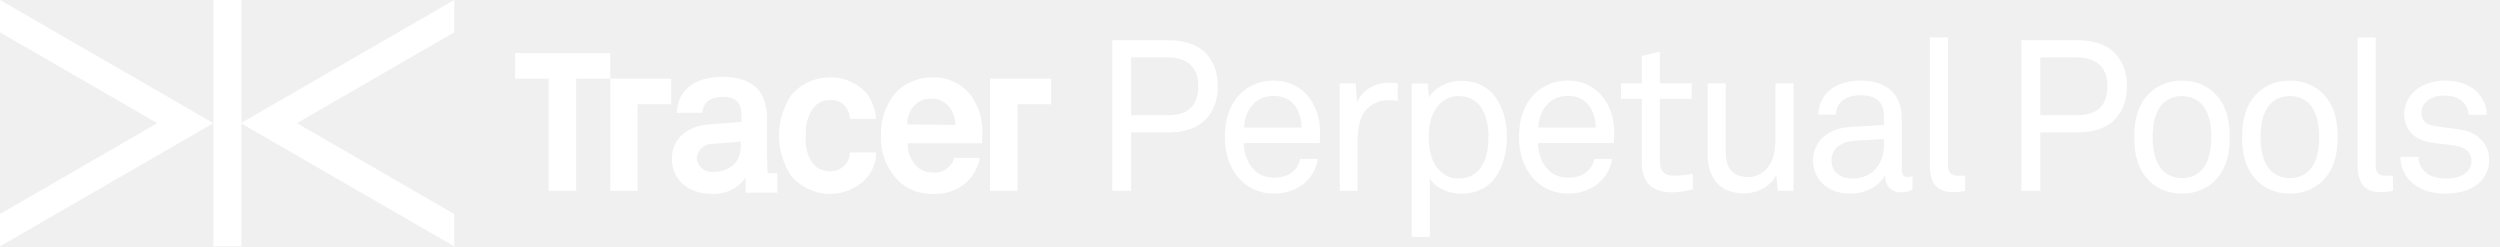
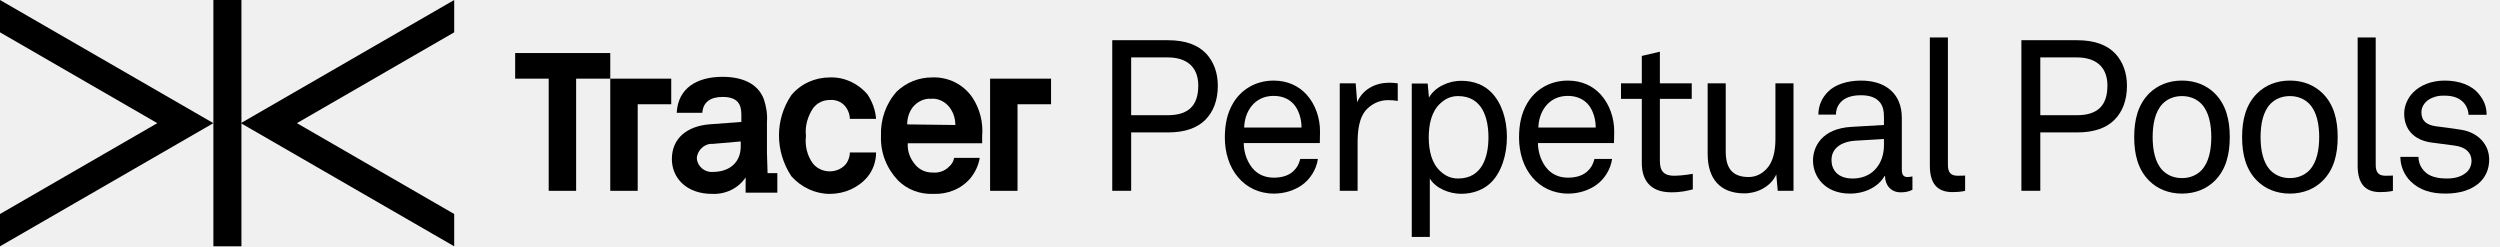
- <svg xmlns="http://www.w3.org/2000/svg" width="203" height="20" viewBox="0 0 203 20" fill="none">
-   <path d="M36.881 0L19.555 10L36.881 20V17.377L24.109 10L36.881 2.624V0Z" fill="#ffffff" />
-   <path d="M19.604 0H17.327V20H19.604V0Z" fill="#ffffff" />
-   <path d="M0 0V2.624L12.772 10L0 17.377V20L17.327 10L0 0Z" fill="#ffffff" />
-   <path d="M80.395 6.387V15.495H82.623V8.465H85.346V6.387H80.395Z" fill="#ffffff" />
-   <path d="M54.504 6.387H49.554V15.495H51.781V8.465H54.504V6.387Z" fill="#ffffff" />
-   <path d="M46.782 4.307H41.831V6.387H44.554V15.495H46.782V6.387H49.554V4.307H46.782Z" fill="#ffffff" />
-   <path d="M67.376 8.119C67.921 8.07 68.465 8.317 68.761 8.812C68.91 9.06 69.009 9.357 69.009 9.654H71.137C71.088 8.961 70.84 8.268 70.444 7.674C69.702 6.783 68.564 6.239 67.375 6.288C66.187 6.288 65.048 6.783 64.257 7.724C62.919 9.704 62.919 12.278 64.257 14.308C65.049 15.199 66.187 15.744 67.375 15.744C68.563 15.744 69.702 15.249 70.444 14.358C70.89 13.813 71.137 13.12 71.137 12.378H69.009C69.009 12.675 68.91 12.972 68.761 13.22C68.464 13.665 67.919 13.913 67.376 13.913C66.881 13.913 66.386 13.715 66.039 13.318C65.544 12.675 65.346 11.833 65.444 11.041C65.345 10.249 65.593 9.408 66.039 8.764C66.386 8.318 66.881 8.12 67.376 8.12" fill="#ffffff" />
-   <path d="M73.663 10.1C73.663 9.604 73.811 9.109 74.108 8.714C74.455 8.268 75.049 7.971 75.594 8.021C76.088 7.971 76.584 8.169 76.979 8.566C77.375 9.011 77.574 9.556 77.574 10.15L73.663 10.101V10.1ZM75.693 6.287C74.603 6.287 73.613 6.683 72.822 7.425C71.931 8.416 71.485 9.703 71.535 11.039C71.485 12.376 71.98 13.662 72.921 14.652C73.663 15.395 74.703 15.79 75.791 15.742C76.929 15.791 78.069 15.346 78.811 14.454C79.207 13.959 79.454 13.415 79.554 12.821H77.474C77.424 13.118 77.276 13.366 77.029 13.564C76.682 13.911 76.187 14.059 75.692 14.009C75.197 14.009 74.702 13.811 74.355 13.415C73.91 12.919 73.662 12.276 73.712 11.632H79.751V11.038C79.851 9.948 79.554 8.81 78.959 7.919C78.217 6.83 76.979 6.237 75.692 6.286" fill="#ffffff" />
-   <path d="M60.148 11.882C60.148 13.219 59.208 13.961 57.871 13.961C57.228 14.011 56.633 13.516 56.584 12.872V12.822C56.633 12.179 57.227 11.634 57.871 11.684L60.148 11.486V11.882ZM62.276 12.427V9.902C62.326 9.307 62.227 8.664 62.029 8.07C61.534 6.733 60.197 6.238 58.663 6.238C56.633 6.238 55.05 7.128 54.95 9.158H57.03C57.08 8.316 57.673 7.871 58.663 7.871C59.901 7.871 60.198 8.465 60.198 9.306V9.901L57.575 10.098C55.842 10.246 54.555 11.188 54.555 12.921C54.555 14.406 55.693 15.743 57.822 15.743C58.912 15.792 59.95 15.297 60.545 14.406V15.643H63.119V14.059H62.327L62.277 12.425L62.276 12.427Z" fill="#ffffff" />
-   <path d="M97.87 9.734C97.214 10.389 96.214 10.752 94.869 10.752H91.85V15.495H90.315V3.266H94.851C96.282 3.266 97.3 3.663 97.956 4.37C98.542 5.008 98.887 5.889 98.887 6.957C98.887 8.147 98.524 9.079 97.869 9.734H97.87ZM94.817 4.662H91.85V9.354H94.833C96.472 9.354 97.3 8.595 97.3 6.956C97.3 5.404 96.334 4.662 94.817 4.662Z" fill="#ffffff" />
-   <path d="M107.167 11.615H100.992C100.992 12.408 101.303 13.271 101.837 13.805C102.234 14.201 102.768 14.426 103.441 14.426C104.115 14.426 104.701 14.237 105.063 13.857C105.305 13.615 105.46 13.374 105.581 12.908H107.012C106.891 13.771 106.374 14.582 105.667 15.064C105.046 15.479 104.27 15.72 103.441 15.72C102.216 15.72 101.217 15.202 100.544 14.409C99.819 13.564 99.457 12.408 99.457 11.166C99.457 10.114 99.647 9.183 100.131 8.372C100.752 7.32 101.908 6.544 103.425 6.544C104.546 6.544 105.443 6.975 106.081 7.666C106.789 8.442 107.203 9.563 107.185 10.736L107.168 11.616L107.167 11.615ZM105.148 8.579C104.786 8.097 104.2 7.786 103.424 7.786C101.837 7.786 101.061 9.079 101.026 10.356H105.684C105.684 9.701 105.494 9.045 105.149 8.58L105.148 8.579Z" fill="#ffffff" />
-   <path d="M112.687 8.131C111.997 8.131 111.427 8.441 111.031 8.82C110.323 9.494 110.237 10.7 110.237 11.614V15.495H108.788V6.768H110.082L110.203 8.303C110.652 7.233 111.704 6.716 112.808 6.716C113.032 6.716 113.274 6.734 113.497 6.768V8.199C113.239 8.147 112.945 8.13 112.687 8.13V8.131Z" fill="#ffffff" />
-   <path d="M121.034 14.857C120.464 15.391 119.654 15.736 118.636 15.736C117.688 15.736 116.566 15.288 116.101 14.495V19.238H114.635V6.784H115.928L116.032 7.923C116.532 7.043 117.653 6.56 118.636 6.56C119.706 6.56 120.533 6.922 121.103 7.508C121.931 8.353 122.362 9.681 122.362 11.131C122.362 12.581 121.914 14.011 121.035 14.856L121.034 14.857ZM118.395 7.802C117.757 7.802 117.325 8.061 116.98 8.372C116.255 9.01 116.014 10.062 116.014 11.149C116.014 12.235 116.255 13.287 116.98 13.925C117.325 14.236 117.757 14.495 118.395 14.495C120.344 14.495 120.862 12.753 120.862 11.149C120.862 9.544 120.344 7.802 118.395 7.802Z" fill="#ffffff" />
-   <path d="M131.055 11.615H124.881C124.881 12.408 125.192 13.271 125.726 13.805C126.123 14.201 126.657 14.426 127.33 14.426C128.003 14.426 128.59 14.237 128.952 13.857C129.193 13.615 129.349 13.374 129.47 12.908H130.901C130.78 13.771 130.263 14.582 129.556 15.064C128.934 15.479 128.159 15.72 127.33 15.72C126.105 15.72 125.106 15.202 124.433 14.409C123.708 13.564 123.346 12.408 123.346 11.166C123.346 10.114 123.536 9.183 124.019 8.372C124.641 7.32 125.796 6.544 127.314 6.544C128.435 6.544 129.332 6.975 129.97 7.666C130.677 8.442 131.092 9.563 131.074 10.736L131.056 11.616L131.055 11.615ZM129.037 8.579C128.674 8.097 128.088 7.786 127.313 7.786C125.726 7.786 124.949 9.079 124.915 10.356H129.572C129.572 9.701 129.383 9.045 129.038 8.58L129.037 8.579Z" fill="#ffffff" />
-   <path d="M135.713 15.616C133.833 15.616 133.315 14.426 133.315 13.253V8.027H131.625V6.768H133.315V4.542L134.782 4.197V6.768H137.369V8.027H134.782V13.081C134.782 13.926 135.144 14.271 135.955 14.271C136.576 14.271 137.456 14.116 137.456 14.116V15.375C137.059 15.479 136.525 15.616 135.714 15.616H135.713Z" fill="#ffffff" />
-   <path d="M144.354 15.495L144.233 14.167C143.784 15.168 142.663 15.702 141.646 15.702C139.663 15.702 138.662 14.512 138.662 12.494V6.768H140.129V12.288C140.129 13.599 140.611 14.374 141.992 14.374C142.578 14.374 143.061 14.116 143.44 13.719C143.992 13.149 144.165 12.201 144.165 11.304V6.768H145.632V15.495H144.356H144.354Z" fill="#ffffff" />
-   <path d="M154.323 15.616C153.546 15.616 153.063 15.03 153.063 14.289H153.029C152.529 15.168 151.443 15.72 150.218 15.72C148.217 15.72 147.216 14.374 147.216 13.029C147.216 11.908 147.941 10.442 150.321 10.303L152.977 10.148V9.51C152.977 9.079 152.926 8.544 152.529 8.182C152.236 7.907 151.804 7.734 151.098 7.734C150.305 7.734 149.804 7.959 149.511 8.252C149.235 8.527 149.08 8.873 149.08 9.304H147.649C147.667 8.511 147.96 7.941 148.408 7.476C148.994 6.855 150.03 6.545 151.099 6.545C152.789 6.545 153.755 7.27 154.169 8.219C154.342 8.615 154.428 9.064 154.428 9.564V13.789C154.428 14.255 154.618 14.376 154.911 14.376C155.066 14.376 155.29 14.324 155.29 14.324V15.41C154.979 15.566 154.686 15.617 154.324 15.617L154.323 15.616ZM152.977 11.287L150.632 11.425C149.753 11.477 148.717 11.891 148.717 12.995C148.717 13.771 149.2 14.496 150.442 14.496C151.115 14.496 151.77 14.271 152.236 13.788C152.754 13.254 152.977 12.529 152.977 11.805V11.287Z" fill="#ffffff" />
-   <path d="M158.532 15.599C157.256 15.599 156.704 14.839 156.704 13.46V3.042H158.17V13.373C158.17 13.959 158.36 14.27 158.963 14.27C159.446 14.27 159.567 14.252 159.567 14.252V15.494C159.567 15.494 159.24 15.598 158.533 15.598L158.532 15.599Z" fill="#ffffff" />
-   <path d="M171.692 9.734C171.037 10.389 170.036 10.752 168.691 10.752H165.672V15.495H164.137V3.266H168.673C170.105 3.266 171.123 3.663 171.778 4.37C172.364 5.008 172.709 5.889 172.709 6.957C172.709 8.147 172.347 9.079 171.691 9.734H171.692ZM168.639 4.662H165.672V9.354H168.656C170.294 9.354 171.123 8.595 171.123 6.956C171.123 5.404 170.156 4.662 168.639 4.662Z" fill="#ffffff" />
-   <path d="M179.816 14.702C179.178 15.323 178.281 15.72 177.177 15.72C176.073 15.72 175.176 15.323 174.538 14.702C173.59 13.771 173.297 12.511 173.297 11.131C173.297 9.75 173.59 8.492 174.538 7.56C175.176 6.939 176.073 6.542 177.177 6.542C178.281 6.542 179.178 6.939 179.816 7.56C180.764 8.491 181.057 9.75 181.057 11.131C181.057 12.511 180.764 13.77 179.816 14.702ZM178.746 8.424C178.384 8.061 177.867 7.802 177.176 7.802C176.485 7.802 175.968 8.061 175.606 8.424C174.985 9.062 174.795 10.114 174.795 11.132C174.795 12.15 174.985 13.202 175.606 13.84C175.968 14.203 176.485 14.461 177.176 14.461C177.867 14.461 178.384 14.203 178.746 13.84C179.367 13.202 179.557 12.15 179.557 11.132C179.557 10.114 179.367 9.062 178.746 8.424Z" fill="#ffffff" />
-   <path d="M188.578 14.702C187.94 15.323 187.043 15.72 185.939 15.72C184.835 15.72 183.939 15.323 183.301 14.702C182.352 13.771 182.059 12.511 182.059 11.131C182.059 9.75 182.352 8.492 183.301 7.56C183.939 6.939 184.835 6.542 185.939 6.542C187.043 6.542 187.94 6.939 188.578 7.56C189.527 8.491 189.82 9.75 189.82 11.131C189.82 12.511 189.527 13.77 188.578 14.702ZM187.508 8.424C187.146 8.061 186.629 7.802 185.938 7.802C185.248 7.802 184.731 8.061 184.368 8.424C183.747 9.062 183.558 10.114 183.558 11.132C183.558 12.15 183.747 13.202 184.368 13.84C184.731 14.203 185.248 14.461 185.938 14.461C186.629 14.461 187.146 14.203 187.508 13.84C188.13 13.202 188.319 12.15 188.319 11.132C188.319 10.114 188.13 9.062 187.508 8.424Z" fill="#ffffff" />
-   <path d="M193.27 15.599C191.994 15.599 191.442 14.839 191.442 13.46V3.042H192.908V13.373C192.908 13.959 193.098 14.27 193.701 14.27C194.184 14.27 194.305 14.252 194.305 14.252V15.494C194.305 15.494 193.978 15.598 193.271 15.598L193.27 15.599Z" fill="#ffffff" />
-   <path d="M201.428 14.736C200.755 15.426 199.72 15.719 198.582 15.719C197.444 15.719 196.496 15.46 195.754 14.736C195.22 14.218 194.909 13.477 194.909 12.735H196.375C196.393 13.339 196.668 13.787 197.083 14.098C197.479 14.391 198.101 14.495 198.653 14.495C199.257 14.495 199.808 14.391 200.257 14.012C200.498 13.822 200.688 13.46 200.688 13.063C200.688 12.408 200.222 11.942 199.325 11.822C198.946 11.77 197.962 11.649 197.358 11.563C196.047 11.356 195.22 10.545 195.22 9.217C195.22 8.544 195.548 7.906 195.945 7.509C196.514 6.923 197.428 6.543 198.515 6.543C199.671 6.543 200.705 6.906 201.292 7.647C201.671 8.113 201.913 8.613 201.913 9.321H200.446C200.429 8.872 200.205 8.458 199.946 8.234C199.584 7.907 199.101 7.768 198.515 7.768C198.17 7.768 197.911 7.768 197.497 7.941C196.945 8.166 196.618 8.631 196.618 9.115C196.618 9.839 197.066 10.149 197.791 10.253C198.274 10.322 198.964 10.39 199.895 10.546C201.137 10.753 202.121 11.65 202.121 12.961C202.121 13.72 201.845 14.306 201.431 14.737L201.428 14.736Z" fill="#ffffff" />
+ <svg xmlns="http://www.w3.org/2000/svg" viewBox="0 0 203 20" fill="none">
+   <path d="M36.881 0L19.555 10L36.881 20V17.377L24.109 10L36.881 2.624V0Z" fill="currentColor" />
+   <path d="M19.604 0H17.327V20H19.604V0Z" fill="currentColor" />
+   <path d="M0 0V2.624L12.772 10L0 17.377V20L17.327 10L0 0Z" fill="currentColor" />
+   <path d="M80.395 6.387V15.495H82.623V8.465H85.346V6.387H80.395Z" fill="currentColor" />
+   <path d="M54.504 6.387H49.554V15.495H51.781V8.465H54.504V6.387Z" fill="currentColor" />
+   <path d="M46.782 4.307H41.831V6.387H44.554V15.495H46.782V6.387H49.554V4.307H46.782Z" fill="currentColor" />
+   <path d="M67.376 8.119C67.921 8.07 68.465 8.317 68.761 8.812C68.91 9.06 69.009 9.357 69.009 9.654H71.137C71.088 8.961 70.84 8.268 70.444 7.674C69.702 6.783 68.564 6.239 67.375 6.288C66.187 6.288 65.048 6.783 64.257 7.724C62.919 9.704 62.919 12.278 64.257 14.308C65.049 15.199 66.187 15.744 67.375 15.744C68.563 15.744 69.702 15.249 70.444 14.358C70.89 13.813 71.137 13.12 71.137 12.378H69.009C69.009 12.675 68.91 12.972 68.761 13.22C68.464 13.665 67.919 13.913 67.376 13.913C66.881 13.913 66.386 13.715 66.039 13.318C65.544 12.675 65.346 11.833 65.444 11.041C65.345 10.249 65.593 9.408 66.039 8.764C66.386 8.318 66.881 8.12 67.376 8.12" fill="currentColor" />
+   <path d="M73.663 10.1C73.663 9.604 73.811 9.109 74.108 8.714C74.455 8.268 75.049 7.971 75.594 8.021C76.088 7.971 76.584 8.169 76.979 8.566C77.375 9.011 77.574 9.556 77.574 10.15L73.663 10.101V10.1ZM75.693 6.287C74.603 6.287 73.613 6.683 72.822 7.425C71.931 8.416 71.485 9.703 71.535 11.039C71.485 12.376 71.98 13.662 72.921 14.652C73.663 15.395 74.703 15.79 75.791 15.742C76.929 15.791 78.069 15.346 78.811 14.454C79.207 13.959 79.454 13.415 79.554 12.821H77.474C77.424 13.118 77.276 13.366 77.029 13.564C76.682 13.911 76.187 14.059 75.692 14.009C75.197 14.009 74.702 13.811 74.355 13.415C73.91 12.919 73.662 12.276 73.712 11.632H79.751V11.038C79.851 9.948 79.554 8.81 78.959 7.919C78.217 6.83 76.979 6.237 75.692 6.286" fill="currentColor" />
+   <path d="M60.148 11.882C60.148 13.219 59.208 13.961 57.871 13.961C57.228 14.011 56.633 13.516 56.584 12.872V12.822C56.633 12.179 57.227 11.634 57.871 11.684L60.148 11.486V11.882ZM62.276 12.427V9.902C62.326 9.307 62.227 8.664 62.029 8.07C61.534 6.733 60.197 6.238 58.663 6.238C56.633 6.238 55.05 7.128 54.95 9.158H57.03C57.08 8.316 57.673 7.871 58.663 7.871C59.901 7.871 60.198 8.465 60.198 9.306V9.901L57.575 10.098C55.842 10.246 54.555 11.188 54.555 12.921C54.555 14.406 55.693 15.743 57.822 15.743C58.912 15.792 59.95 15.297 60.545 14.406V15.643H63.119V14.059H62.327L62.277 12.425L62.276 12.427Z" fill="currentColor" />
+   <path d="M97.87 9.734C97.214 10.389 96.214 10.752 94.869 10.752H91.85V15.495H90.315V3.266H94.851C96.282 3.266 97.3 3.663 97.956 4.37C98.542 5.008 98.887 5.889 98.887 6.957C98.887 8.147 98.524 9.079 97.869 9.734H97.87ZM94.817 4.662H91.85V9.354H94.833C96.472 9.354 97.3 8.595 97.3 6.956C97.3 5.404 96.334 4.662 94.817 4.662Z" fill="currentColor" />
+   <path d="M107.167 11.615H100.992C100.992 12.408 101.303 13.271 101.837 13.805C102.234 14.201 102.768 14.426 103.441 14.426C104.115 14.426 104.701 14.237 105.063 13.857C105.305 13.615 105.46 13.374 105.581 12.908H107.012C106.891 13.771 106.374 14.582 105.667 15.064C105.046 15.479 104.27 15.72 103.441 15.72C102.216 15.72 101.217 15.202 100.544 14.409C99.819 13.564 99.457 12.408 99.457 11.166C99.457 10.114 99.647 9.183 100.131 8.372C100.752 7.32 101.908 6.544 103.425 6.544C104.546 6.544 105.443 6.975 106.081 7.666C106.789 8.442 107.203 9.563 107.185 10.736L107.168 11.616L107.167 11.615ZM105.148 8.579C104.786 8.097 104.2 7.786 103.424 7.786C101.837 7.786 101.061 9.079 101.026 10.356H105.684C105.684 9.701 105.494 9.045 105.149 8.58L105.148 8.579Z" fill="currentColor" />
+   <path d="M112.687 8.131C111.997 8.131 111.427 8.441 111.031 8.82C110.323 9.494 110.237 10.7 110.237 11.614V15.495H108.788V6.768H110.082L110.203 8.303C110.652 7.233 111.704 6.716 112.808 6.716C113.032 6.716 113.274 6.734 113.497 6.768V8.199C113.239 8.147 112.945 8.13 112.687 8.13V8.131Z" fill="currentColor" />
+   <path d="M121.034 14.857C120.464 15.391 119.654 15.736 118.636 15.736C117.688 15.736 116.566 15.288 116.101 14.495V19.238H114.635V6.784H115.928L116.032 7.923C116.532 7.043 117.653 6.56 118.636 6.56C119.706 6.56 120.533 6.922 121.103 7.508C121.931 8.353 122.362 9.681 122.362 11.131C122.362 12.581 121.914 14.011 121.035 14.856L121.034 14.857ZM118.395 7.802C117.757 7.802 117.325 8.061 116.98 8.372C116.255 9.01 116.014 10.062 116.014 11.149C116.014 12.235 116.255 13.287 116.98 13.925C117.325 14.236 117.757 14.495 118.395 14.495C120.344 14.495 120.862 12.753 120.862 11.149C120.862 9.544 120.344 7.802 118.395 7.802Z" fill="currentColor" />
+   <path d="M131.055 11.615H124.881C124.881 12.408 125.192 13.271 125.726 13.805C126.123 14.201 126.657 14.426 127.33 14.426C128.003 14.426 128.59 14.237 128.952 13.857C129.193 13.615 129.349 13.374 129.47 12.908H130.901C130.78 13.771 130.263 14.582 129.556 15.064C128.934 15.479 128.159 15.72 127.33 15.72C126.105 15.72 125.106 15.202 124.433 14.409C123.708 13.564 123.346 12.408 123.346 11.166C123.346 10.114 123.536 9.183 124.019 8.372C124.641 7.32 125.796 6.544 127.314 6.544C128.435 6.544 129.332 6.975 129.97 7.666C130.677 8.442 131.092 9.563 131.074 10.736L131.056 11.616L131.055 11.615ZM129.037 8.579C128.674 8.097 128.088 7.786 127.313 7.786C125.726 7.786 124.949 9.079 124.915 10.356H129.572C129.572 9.701 129.383 9.045 129.038 8.58L129.037 8.579Z" fill="currentColor" />
+   <path d="M135.713 15.616C133.833 15.616 133.315 14.426 133.315 13.253V8.027H131.625V6.768H133.315V4.542L134.782 4.197V6.768H137.369V8.027H134.782V13.081C134.782 13.926 135.144 14.271 135.955 14.271C136.576 14.271 137.456 14.116 137.456 14.116V15.375C137.059 15.479 136.525 15.616 135.714 15.616H135.713Z" fill="currentColor" />
+   <path d="M144.354 15.495L144.233 14.167C143.784 15.168 142.663 15.702 141.646 15.702C139.663 15.702 138.662 14.512 138.662 12.494V6.768H140.129V12.288C140.129 13.599 140.611 14.374 141.992 14.374C142.578 14.374 143.061 14.116 143.44 13.719C143.992 13.149 144.165 12.201 144.165 11.304V6.768H145.632V15.495H144.356H144.354Z" fill="currentColor" />
+   <path d="M154.323 15.616C153.546 15.616 153.063 15.03 153.063 14.289H153.029C152.529 15.168 151.443 15.72 150.218 15.72C148.217 15.72 147.216 14.374 147.216 13.029C147.216 11.908 147.941 10.442 150.321 10.303L152.977 10.148V9.51C152.977 9.079 152.926 8.544 152.529 8.182C152.236 7.907 151.804 7.734 151.098 7.734C150.305 7.734 149.804 7.959 149.511 8.252C149.235 8.527 149.08 8.873 149.08 9.304H147.649C147.667 8.511 147.96 7.941 148.408 7.476C148.994 6.855 150.03 6.545 151.099 6.545C152.789 6.545 153.755 7.27 154.169 8.219C154.342 8.615 154.428 9.064 154.428 9.564V13.789C154.428 14.255 154.618 14.376 154.911 14.376C155.066 14.376 155.29 14.324 155.29 14.324V15.41C154.979 15.566 154.686 15.617 154.324 15.617L154.323 15.616ZM152.977 11.287L150.632 11.425C149.753 11.477 148.717 11.891 148.717 12.995C148.717 13.771 149.2 14.496 150.442 14.496C151.115 14.496 151.77 14.271 152.236 13.788C152.754 13.254 152.977 12.529 152.977 11.805V11.287Z" fill="currentColor" />
+   <path d="M158.532 15.599C157.256 15.599 156.704 14.839 156.704 13.46V3.042H158.17V13.373C158.17 13.959 158.36 14.27 158.963 14.27C159.446 14.27 159.567 14.252 159.567 14.252V15.494C159.567 15.494 159.24 15.598 158.533 15.598L158.532 15.599Z" fill="currentColor" />
+   <path d="M171.692 9.734C171.037 10.389 170.036 10.752 168.691 10.752H165.672V15.495H164.137V3.266H168.673C170.105 3.266 171.123 3.663 171.778 4.37C172.364 5.008 172.709 5.889 172.709 6.957C172.709 8.147 172.347 9.079 171.691 9.734H171.692ZM168.639 4.662H165.672V9.354H168.656C170.294 9.354 171.123 8.595 171.123 6.956C171.123 5.404 170.156 4.662 168.639 4.662Z" fill="currentColor" />
+   <path d="M179.816 14.702C179.178 15.323 178.281 15.72 177.177 15.72C176.073 15.72 175.176 15.323 174.538 14.702C173.59 13.771 173.297 12.511 173.297 11.131C173.297 9.75 173.59 8.492 174.538 7.56C175.176 6.939 176.073 6.542 177.177 6.542C178.281 6.542 179.178 6.939 179.816 7.56C180.764 8.491 181.057 9.75 181.057 11.131C181.057 12.511 180.764 13.77 179.816 14.702ZM178.746 8.424C178.384 8.061 177.867 7.802 177.176 7.802C176.485 7.802 175.968 8.061 175.606 8.424C174.985 9.062 174.795 10.114 174.795 11.132C174.795 12.15 174.985 13.202 175.606 13.84C175.968 14.203 176.485 14.461 177.176 14.461C177.867 14.461 178.384 14.203 178.746 13.84C179.367 13.202 179.557 12.15 179.557 11.132C179.557 10.114 179.367 9.062 178.746 8.424Z" fill="currentColor" />
+   <path d="M188.578 14.702C187.94 15.323 187.043 15.72 185.939 15.72C184.835 15.72 183.939 15.323 183.301 14.702C182.352 13.771 182.059 12.511 182.059 11.131C182.059 9.75 182.352 8.492 183.301 7.56C183.939 6.939 184.835 6.542 185.939 6.542C187.043 6.542 187.94 6.939 188.578 7.56C189.527 8.491 189.82 9.75 189.82 11.131C189.82 12.511 189.527 13.77 188.578 14.702ZM187.508 8.424C187.146 8.061 186.629 7.802 185.938 7.802C185.248 7.802 184.731 8.061 184.368 8.424C183.747 9.062 183.558 10.114 183.558 11.132C183.558 12.15 183.747 13.202 184.368 13.84C184.731 14.203 185.248 14.461 185.938 14.461C186.629 14.461 187.146 14.203 187.508 13.84C188.13 13.202 188.319 12.15 188.319 11.132C188.319 10.114 188.13 9.062 187.508 8.424Z" fill="currentColor" />
+   <path d="M193.27 15.599C191.994 15.599 191.442 14.839 191.442 13.46V3.042H192.908V13.373C192.908 13.959 193.098 14.27 193.701 14.27C194.184 14.27 194.305 14.252 194.305 14.252V15.494C194.305 15.494 193.978 15.598 193.271 15.598L193.27 15.599Z" fill="currentColor" />
+   <path d="M201.428 14.736C200.755 15.426 199.72 15.719 198.582 15.719C197.444 15.719 196.496 15.46 195.754 14.736C195.22 14.218 194.909 13.477 194.909 12.735H196.375C196.393 13.339 196.668 13.787 197.083 14.098C197.479 14.391 198.101 14.495 198.653 14.495C199.257 14.495 199.808 14.391 200.257 14.012C200.498 13.822 200.688 13.46 200.688 13.063C200.688 12.408 200.222 11.942 199.325 11.822C198.946 11.77 197.962 11.649 197.358 11.563C196.047 11.356 195.22 10.545 195.22 9.217C195.22 8.544 195.548 7.906 195.945 7.509C196.514 6.923 197.428 6.543 198.515 6.543C199.671 6.543 200.705 6.906 201.292 7.647C201.671 8.113 201.913 8.613 201.913 9.321H200.446C200.429 8.872 200.205 8.458 199.946 8.234C199.584 7.907 199.101 7.768 198.515 7.768C198.17 7.768 197.911 7.768 197.497 7.941C196.945 8.166 196.618 8.631 196.618 9.115C196.618 9.839 197.066 10.149 197.791 10.253C198.274 10.322 198.964 10.39 199.895 10.546C201.137 10.753 202.121 11.65 202.121 12.961C202.121 13.72 201.845 14.306 201.431 14.737L201.428 14.736Z" fill="currentColor" />
</svg>
